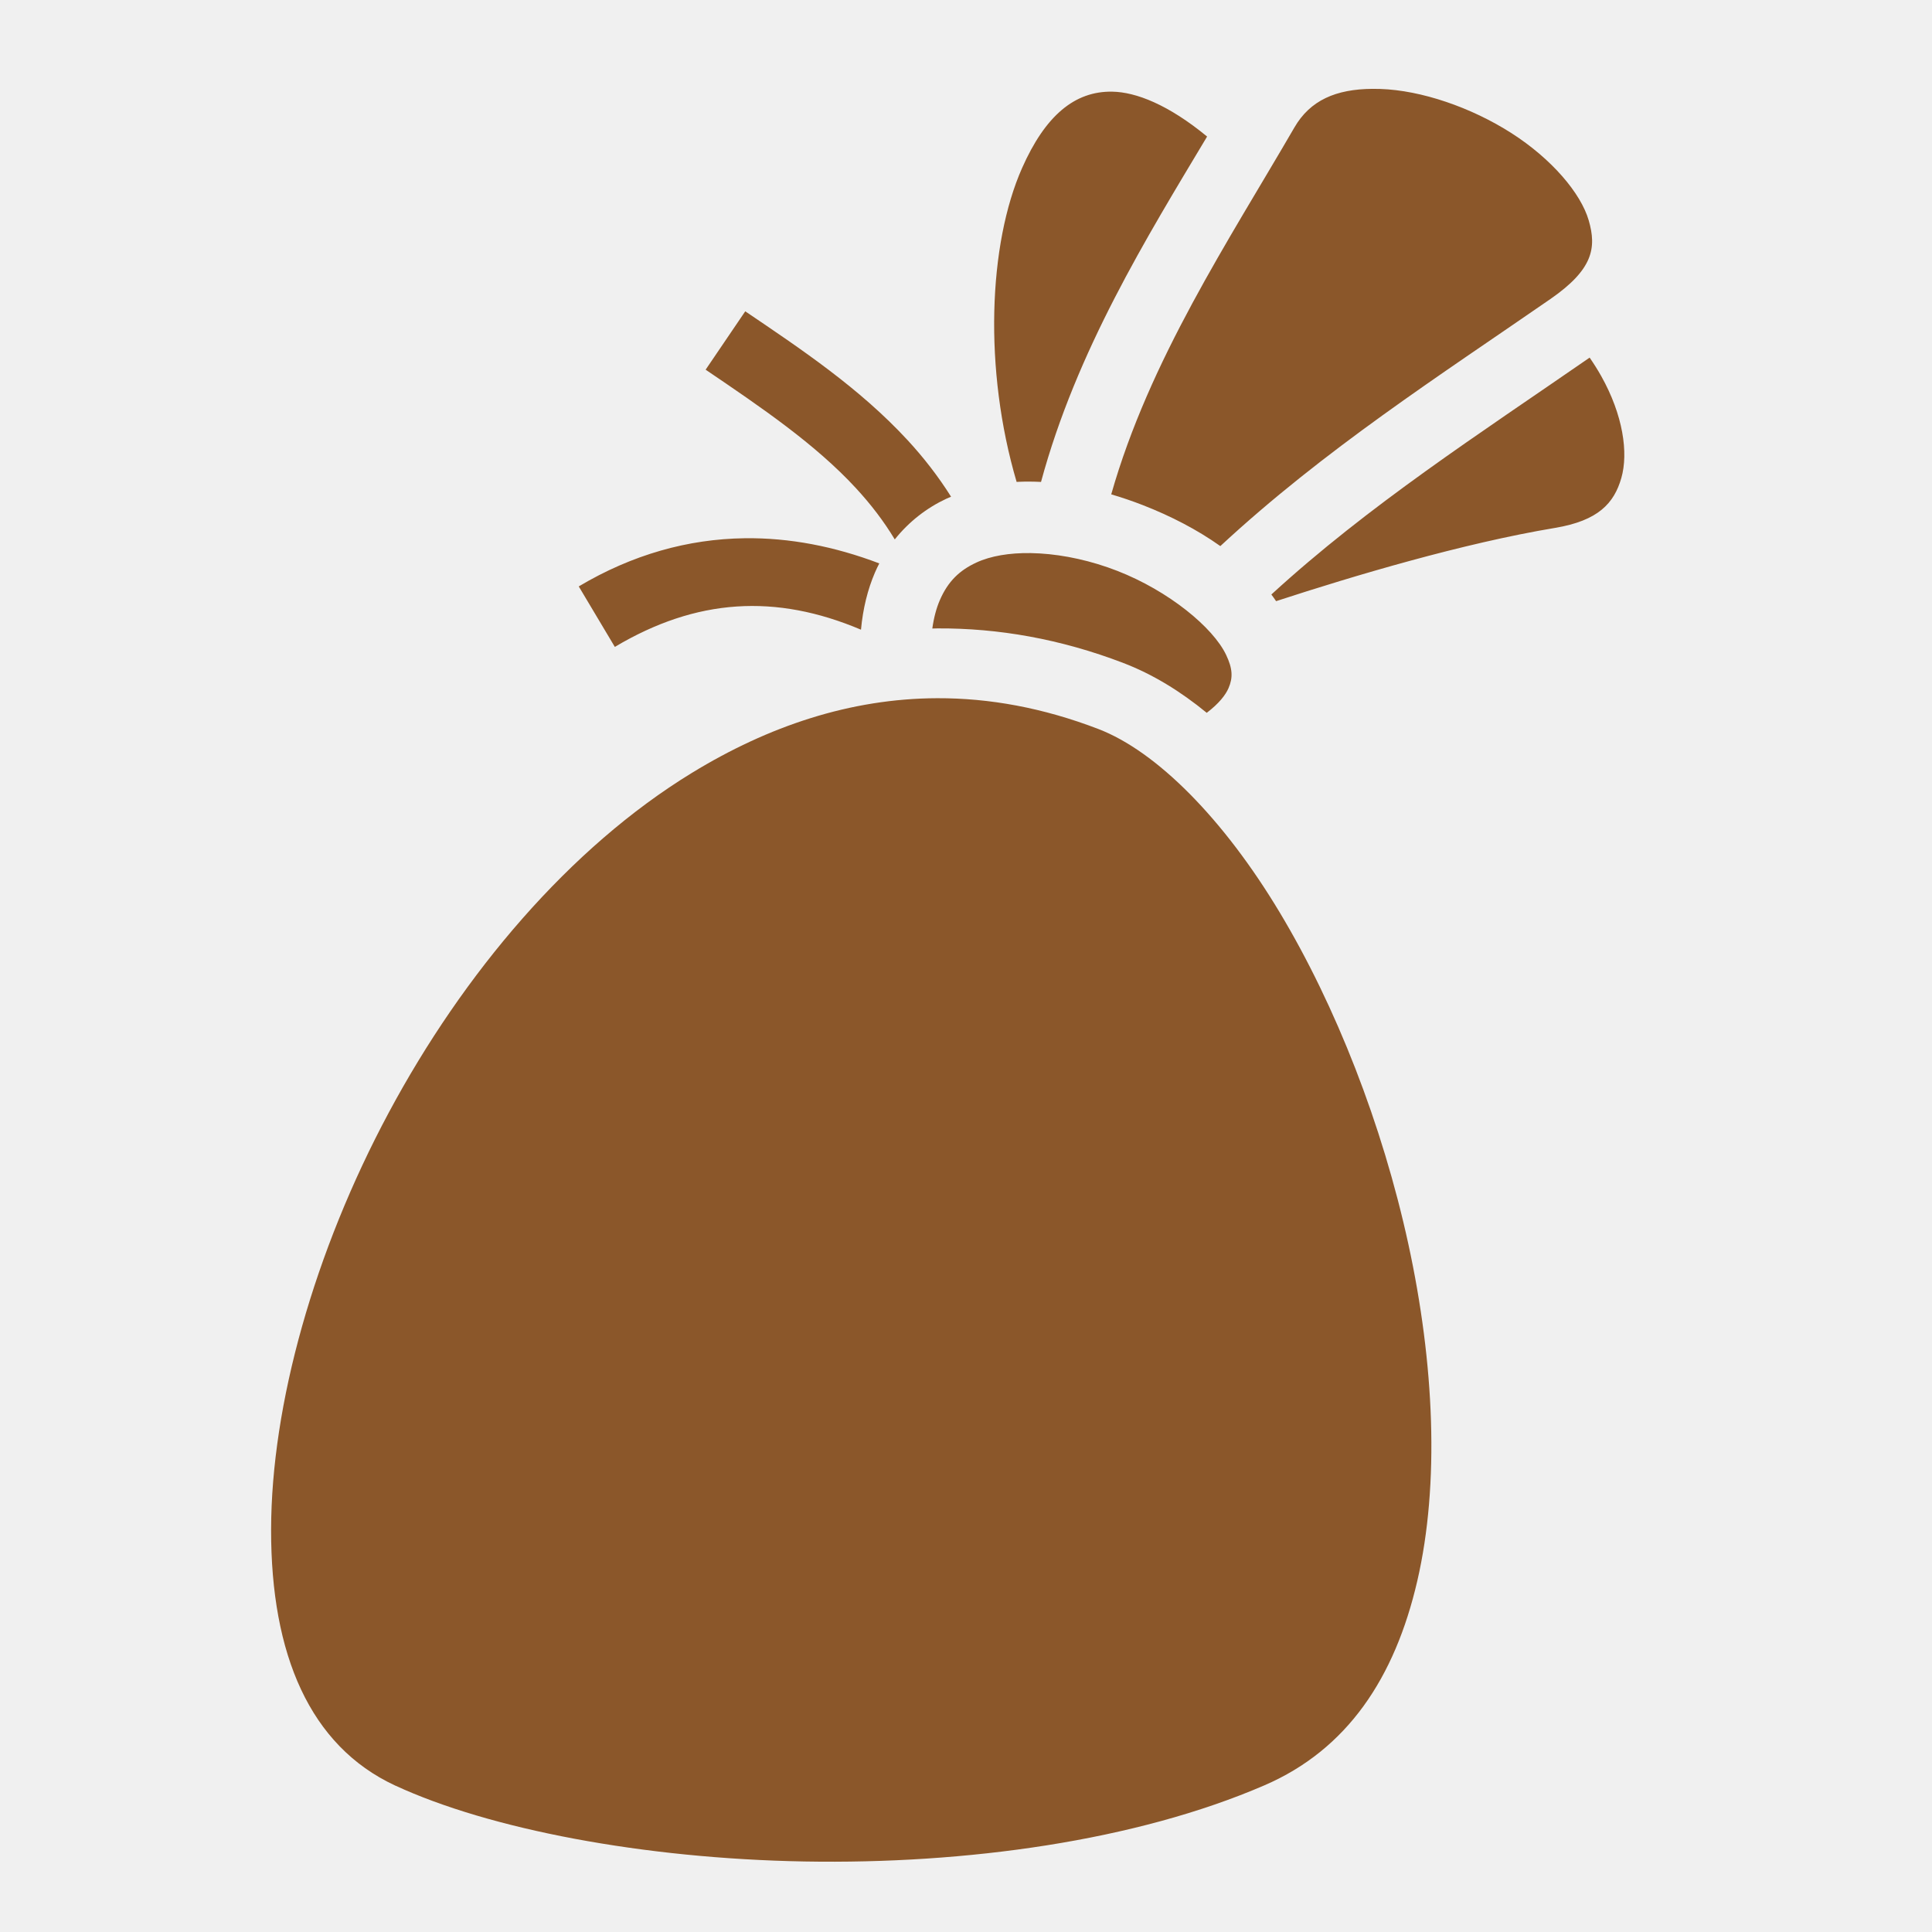
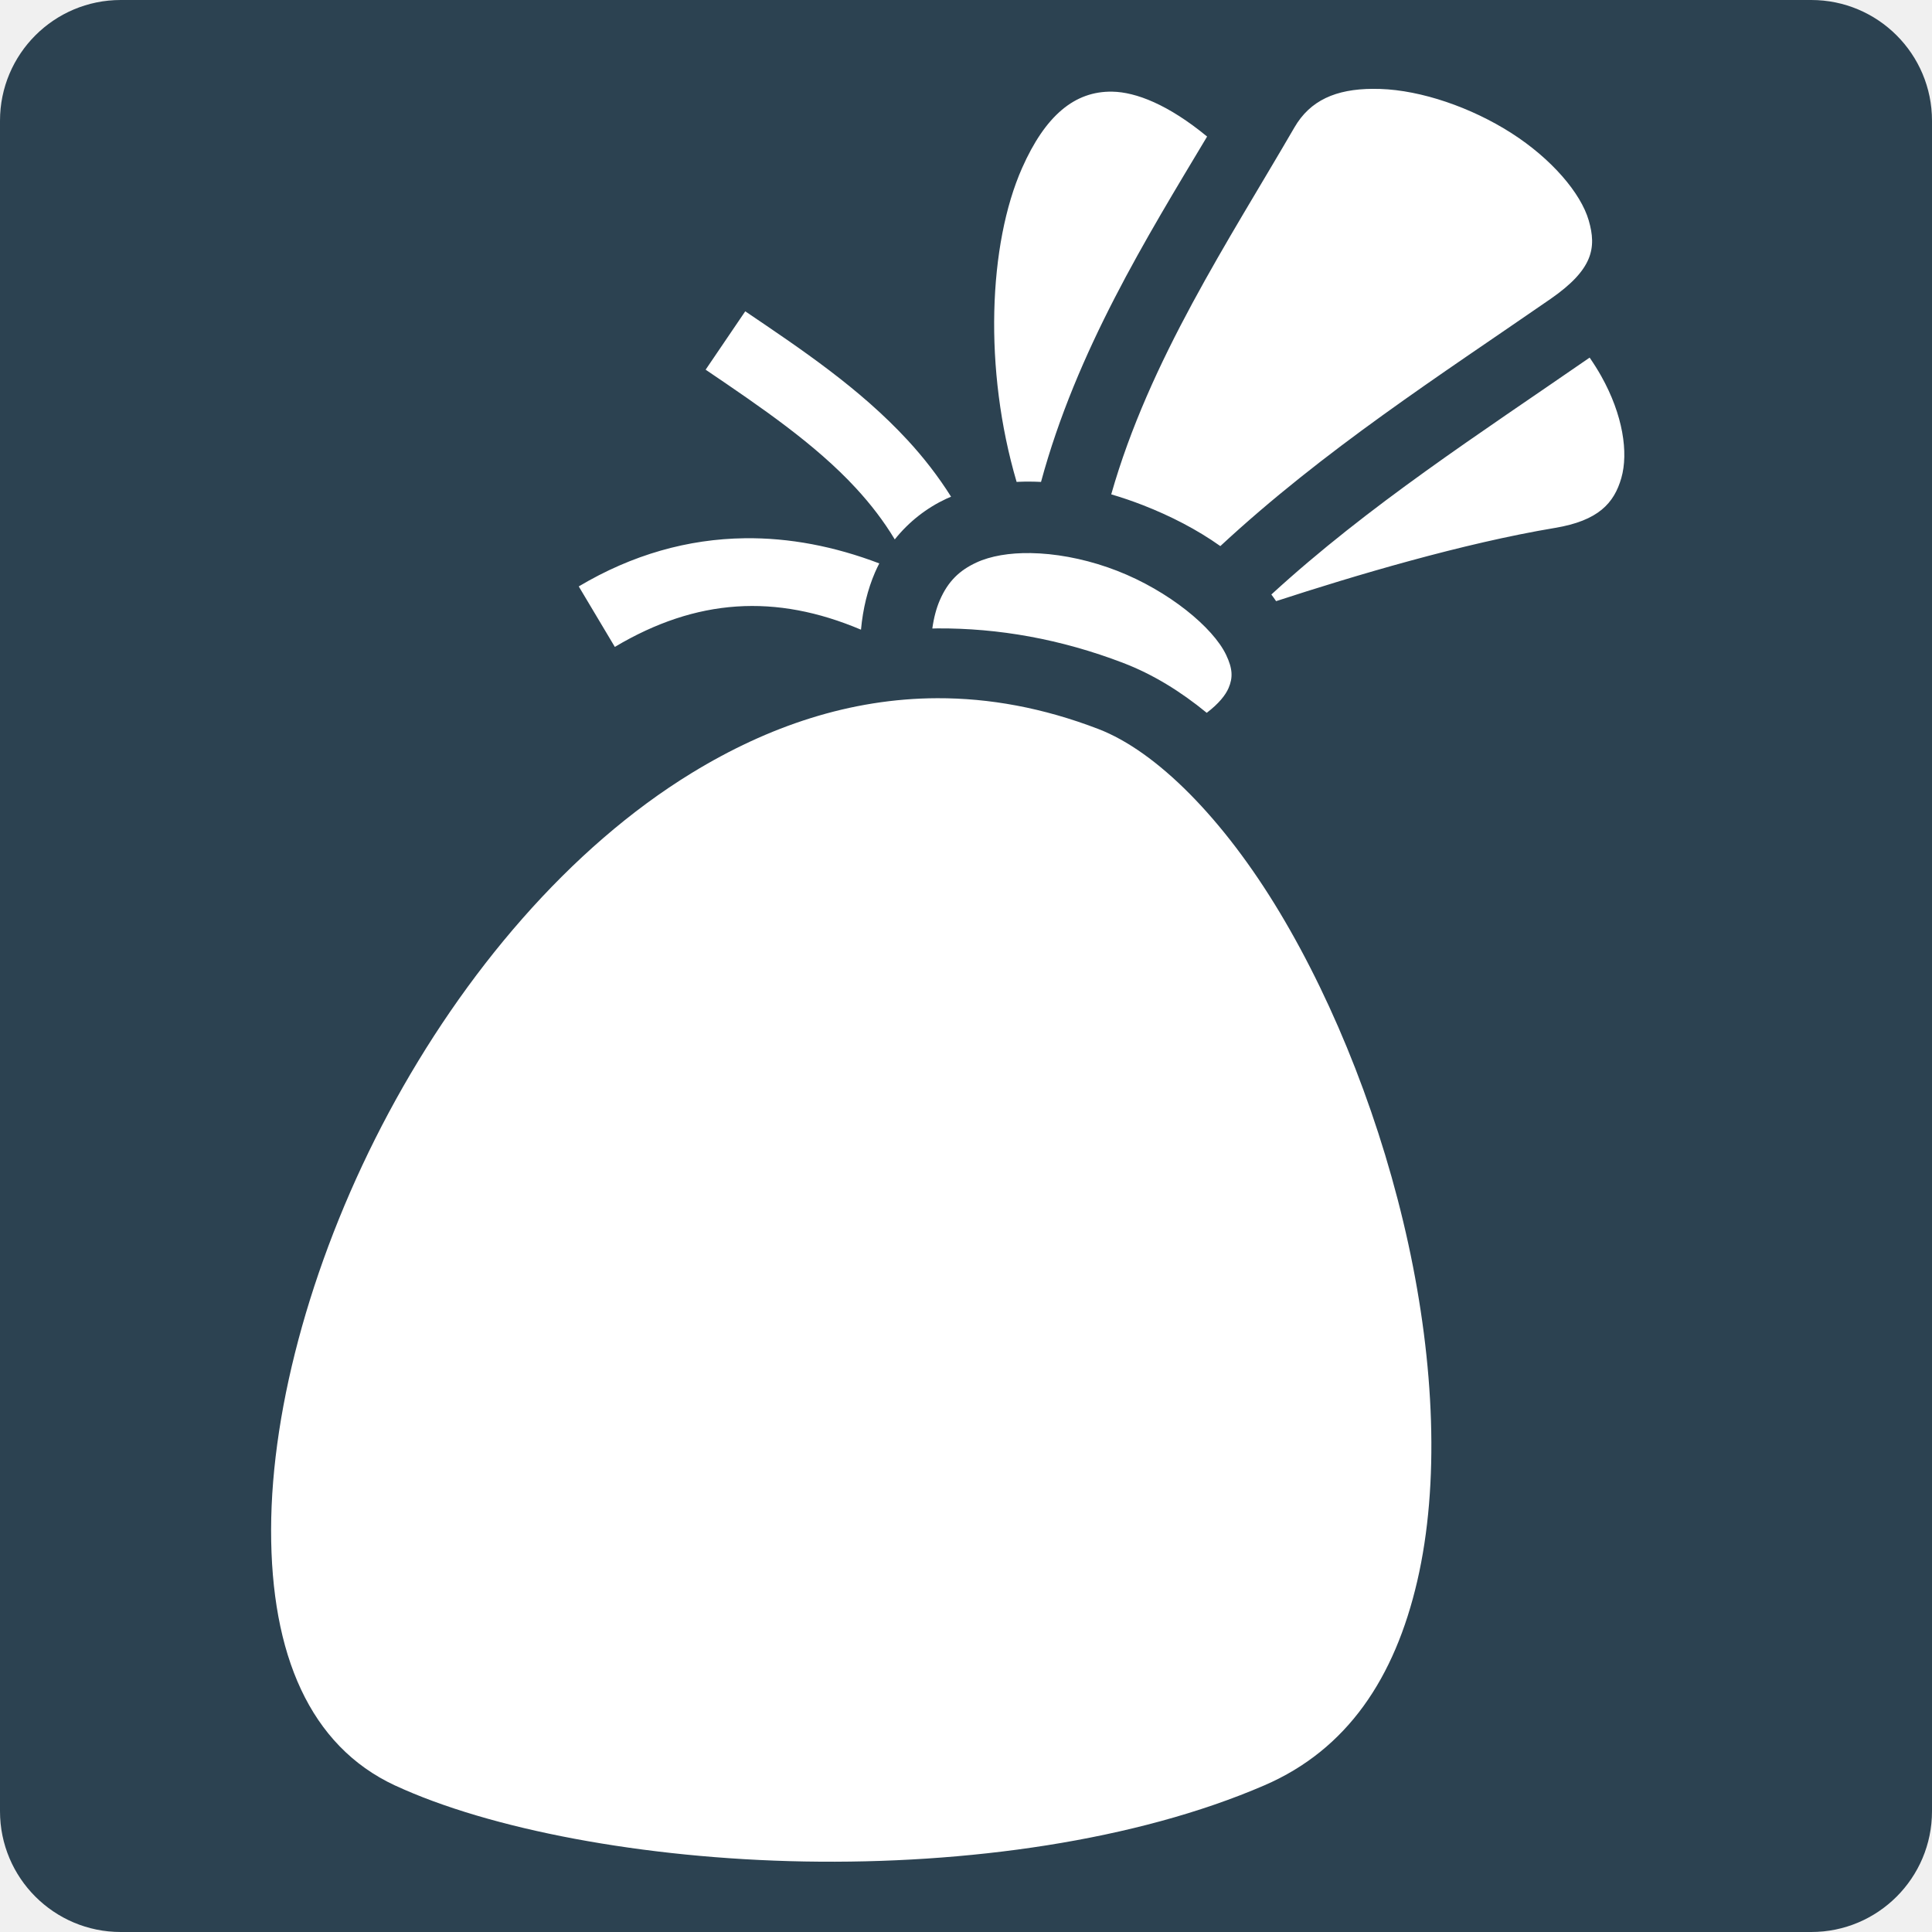
- <svg xmlns="http://www.w3.org/2000/svg" viewBox="0 0 512 512" style="height: 512px; width: 512px;">
-   <path d="M0 0h512v512H0z" fill="#ffffff" fill-opacity="0" />
-   <g class="" transform="translate(0,0)" style="touch-action: none;">
-     <path d="M363.783 23.545c-9.782.057-16.583 3.047-20.744 10.22-17.51 30.18-38.432 61.645-48.552 97.245 2.836.83 5.635 1.787 8.373 2.853 7.353 2.863 14.38 6.482 20.542 10.858 27.534-25.542 58.165-45.21 87.45-65.462 11.356-7.854 12.273-13.584 10.183-20.83-2.09-7.246-9.868-16.365-20.525-23.176-10.658-6.81-23.87-11.33-34.73-11.68-.68-.022-1.345-.03-1.997-.027zm-68.998.746c-10.02-.182-17.792 6.393-23.924 20.24-8.94 20.194-10.212 53.436-1.446 83.185.156-.008.31-.023.467-.03 1.99-.087 3.99-.072 6 .03 9.436-34.822 27.966-64.72 44.013-91.528-10.31-8.496-18.874-11.782-25.108-11.896zM197.5 82.5L187 97.97c14.82 10.04 29.056 19.725 39.813 31.374 3.916 4.24 7.37 8.722 10.31 13.607 3.77-4.73 8.51-8.378 13.69-10.792.407-.188.82-.355 1.228-.53-3.423-5.44-7.304-10.418-11.51-14.972C227.765 102.83 212.29 92.52 197.5 82.5zm223.77 12.27c-29.255 20.228-58.575 39.152-84.348 62.78.438.576.848 1.168 1.258 1.76 20.68-6.75 49.486-15.333 73.916-19.41 11.484-1.916 15.66-6.552 17.574-13.228 1.914-6.676.447-16.71-5.316-26.983-.924-1.647-1.96-3.29-3.083-4.92zm-223.938 47.87c-14.95.2-29.732 4.3-43.957 12.766l9.563 16.03c21.657-12.89 42.626-14.133 65.232-4.563.52-5.592 1.765-10.66 3.728-15.21.35-.806.73-1.586 1.123-2.354-11.87-4.52-23.83-6.827-35.688-6.67zm75.8 3.934c-5.578-.083-10.597.742-14.427 2.526-4.377 2.038-7.466 4.914-9.648 9.97-.884 2.047-1.572 4.54-1.985 7.494.456-.007.91-.03 1.365-.033 16.053-.084 32.587 2.77 49.313 9.19 7.714 2.96 15.062 7.453 22.047 13.184 3.217-2.445 4.99-4.72 5.773-6.535 1.21-2.798 1.095-5.184-.634-8.82-3.46-7.275-15.207-16.955-28.856-22.27-6.824-2.658-13.98-4.224-20.523-4.614-.818-.05-1.627-.08-2.424-.092zm-24.757 38.457c-22.982.075-44.722 7.386-65 19.782-32.445 19.835-60.565 53.124-80.344 90.032-19.777 36.908-31.133 77.41-31.186 110.53-.053 33.06 10.26 57.27 32.812 67.782.043.02.082.043.125.063h.032c24.872 11.51 65.616 19.337 108.407 20.092 42.79.756 87.79-5.457 121.874-20.187 21.96-9.49 34.545-28.452 40.5-54.156 5.954-25.705 4.518-57.657-2.375-89.314-6.894-31.657-19.2-63.06-34.095-87.875-14.894-24.814-32.614-42.664-48.063-48.593-14.664-5.627-28.898-8.2-42.687-8.156z" fill="#8b572a" fill-opacity="1" />
+ <svg xmlns="http://www.w3.org/2000/svg" style="height: 512px; width: 512px;" viewBox="0 0 512 512">
+   <rect fill="#2c4251" fill-opacity="1" height="512" width="512" rx="32" ry="32" />
+   <g class="" style="touch-action: none;" transform="translate(0,0)">
+     <path d="M363.783 23.545c-9.782.057-16.583 3.047-20.744 10.22-17.51 30.18-38.432 61.645-48.552 97.245 2.836.83 5.635 1.787 8.373 2.853 7.353 2.863 14.38 6.482 20.542 10.858 27.534-25.542 58.165-45.21 87.45-65.462 11.356-7.854 12.273-13.584 10.183-20.83-2.09-7.246-9.868-16.365-20.525-23.176-10.658-6.81-23.87-11.33-34.73-11.68-.68-.022-1.345-.03-1.997-.027zm-68.998.746c-10.02-.182-17.792 6.393-23.924 20.24-8.94 20.194-10.212 53.436-1.446 83.185.156-.008.31-.023.467-.03 1.99-.087 3.99-.072 6 .03 9.436-34.822 27.966-64.72 44.013-91.528-10.31-8.496-18.874-11.782-25.108-11.896zM197.5 82.5L187 97.97c14.82 10.04 29.056 19.725 39.813 31.374 3.916 4.24 7.37 8.722 10.31 13.607 3.77-4.73 8.51-8.378 13.69-10.792.407-.188.82-.355 1.228-.53-3.423-5.44-7.304-10.418-11.51-14.972C227.765 102.83 212.29 92.52 197.5 82.5zm223.77 12.27c-29.255 20.228-58.575 39.152-84.348 62.78.438.576.848 1.168 1.258 1.76 20.68-6.75 49.486-15.333 73.916-19.41 11.484-1.916 15.66-6.552 17.574-13.228 1.914-6.676.447-16.71-5.316-26.983-.924-1.647-1.96-3.29-3.083-4.92zm-223.938 47.87c-14.95.2-29.732 4.3-43.957 12.766l9.563 16.03c21.657-12.89 42.626-14.133 65.232-4.563.52-5.592 1.765-10.66 3.728-15.21.35-.806.73-1.586 1.123-2.354-11.87-4.52-23.83-6.827-35.688-6.67zm75.8 3.934c-5.578-.083-10.597.742-14.427 2.526-4.377 2.038-7.466 4.914-9.648 9.97-.884 2.047-1.572 4.54-1.985 7.494.456-.007.91-.03 1.365-.033 16.053-.084 32.587 2.77 49.313 9.19 7.714 2.96 15.062 7.453 22.047 13.184 3.217-2.445 4.99-4.72 5.773-6.535 1.21-2.798 1.095-5.184-.634-8.82-3.46-7.275-15.207-16.955-28.856-22.27-6.824-2.658-13.98-4.224-20.523-4.614-.818-.05-1.627-.08-2.424-.092zm-24.757 38.457c-22.982.075-44.722 7.386-65 19.782-32.445 19.835-60.565 53.124-80.344 90.032-19.777 36.908-31.133 77.41-31.186 110.53-.053 33.06 10.26 57.27 32.812 67.782.043.02.082.043.125.063h.032c24.872 11.51 65.616 19.337 108.407 20.092 42.79.756 87.79-5.457 121.874-20.187 21.96-9.49 34.545-28.452 40.5-54.156 5.954-25.705 4.518-57.657-2.375-89.314-6.894-31.657-19.2-63.06-34.095-87.875-14.894-24.814-32.614-42.664-48.063-48.593-14.664-5.627-28.898-8.2-42.687-8.156z" fill="#fff" fill-opacity="1" />
  </g>
</svg>
